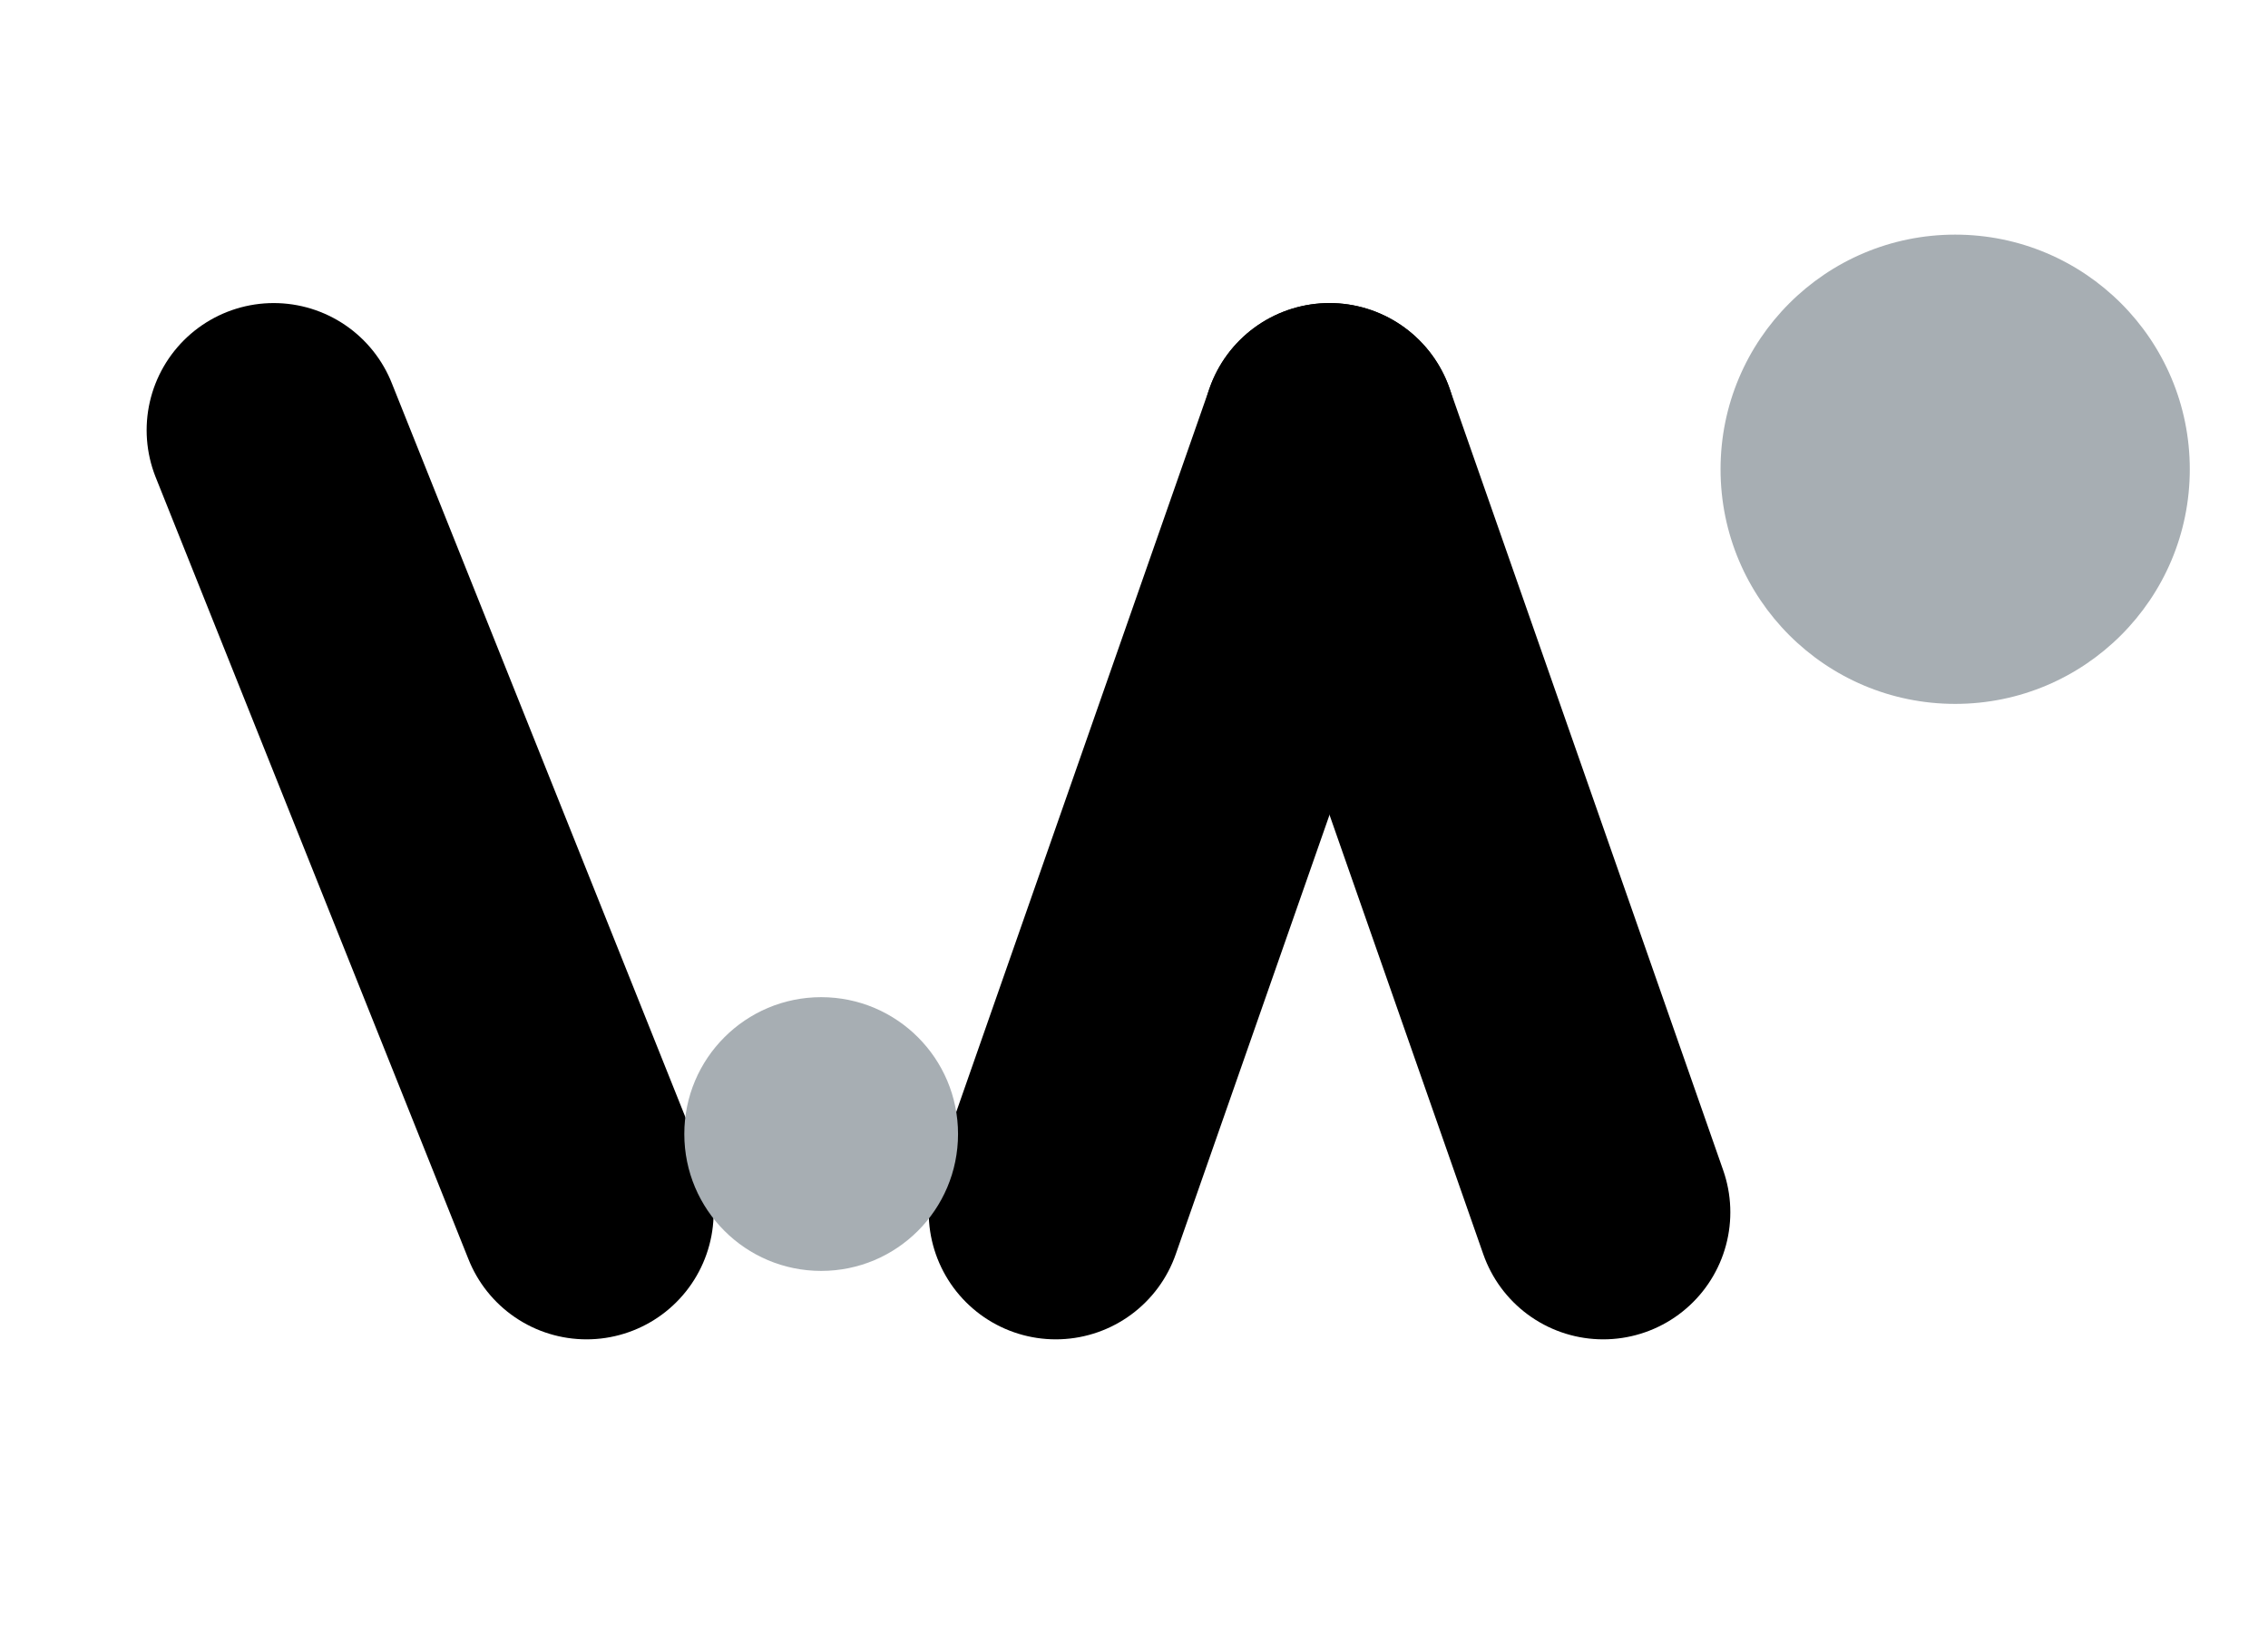
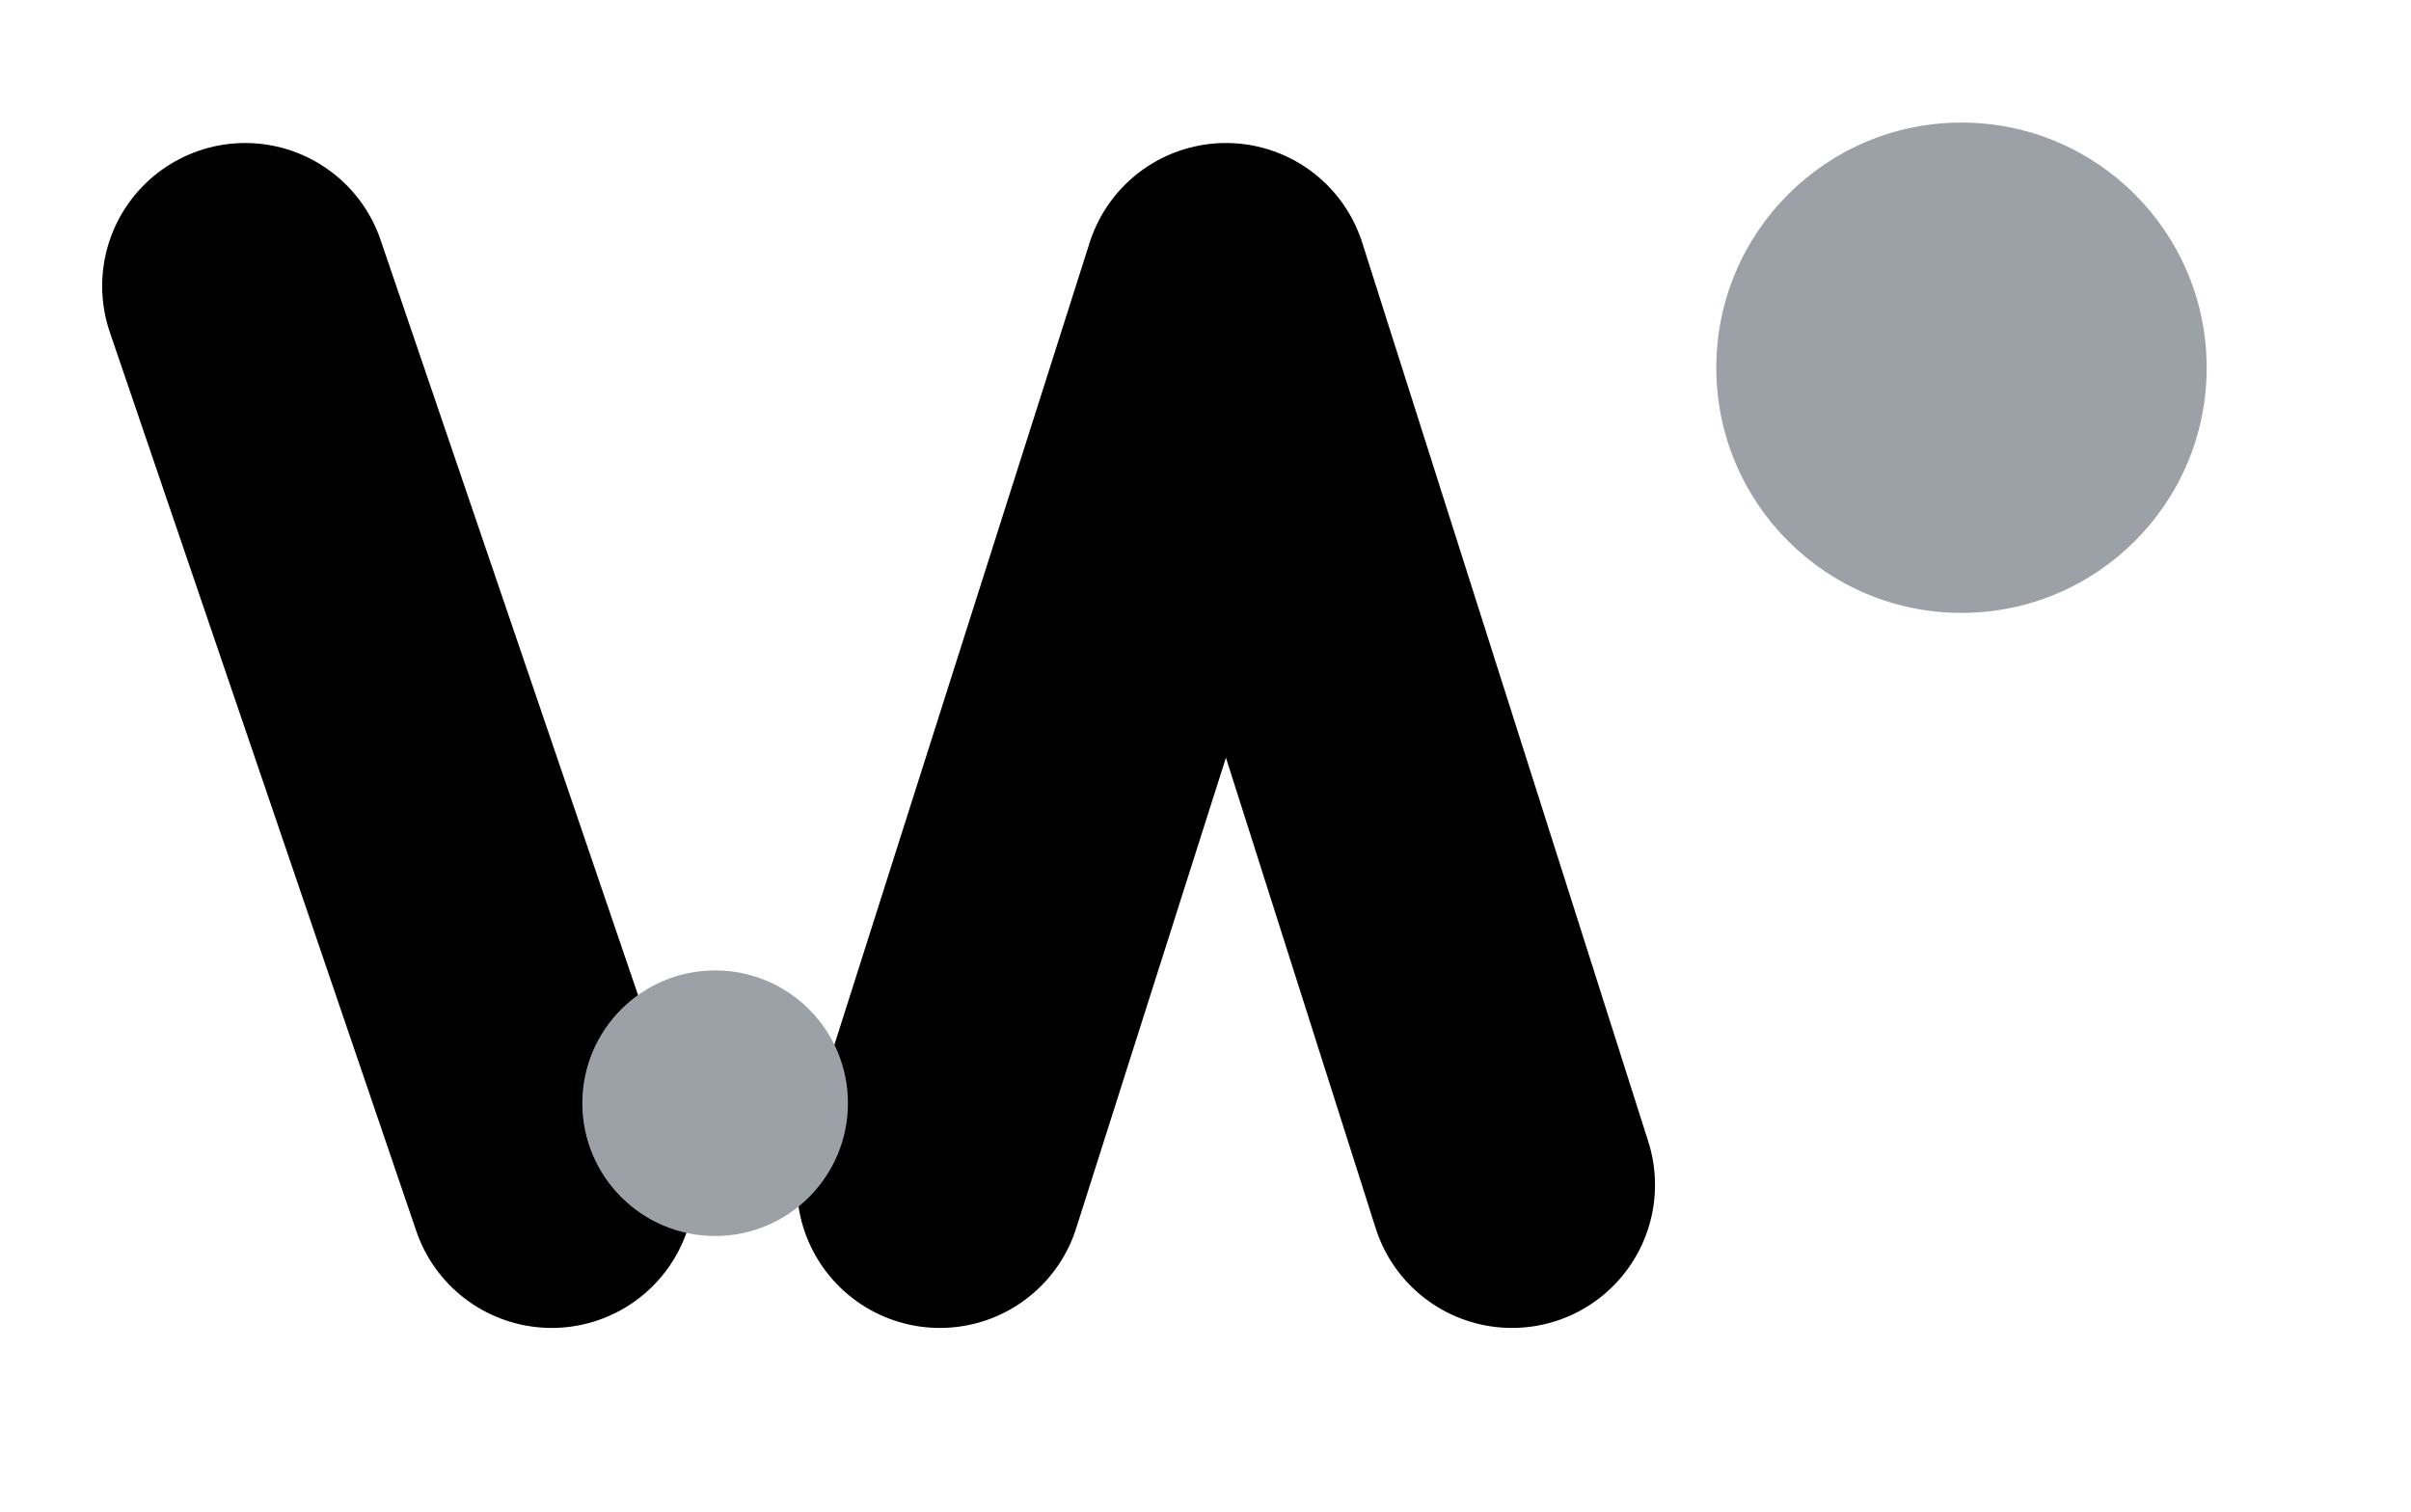
- <svg xmlns="http://www.w3.org/2000/svg" class="mark" viewBox="0 0 116 84" role="img" aria-label="LulaWorks">
-   <g fill="none" stroke="currentColor" stroke-width="13" stroke-linecap="round" stroke-linejoin="round">
-     <line x1="14" y1="22" x2="30" y2="62" />
-     <line x1="54" y1="62" x2="68" y2="22" />
-     <line x1="68" y1="22" x2="82" y2="62" />
+ <svg xmlns="http://www.w3.org/2000/svg" class="mark" viewBox="0 0 118 74" role="img" aria-label="LulaWorks">
+   <g fill="none" stroke="currentColor" stroke-width="14" stroke-linecap="round" stroke-linejoin="round">
+     <path d="M12 14 L27 58" />
+     <path d="M46 58 L60 14 L74 58" />
  </g>
-   <circle cx="42" cy="58" r="7" fill="#A7AEB3" />
-   <circle cx="100" cy="24" r="12" fill="#A7AEB3" />
+   <circle cx="35" cy="54" r="6.5" fill="#9BA1A6" />
+   <circle cx="96" cy="18" r="12" fill="#9BA1A6" />
</svg>
